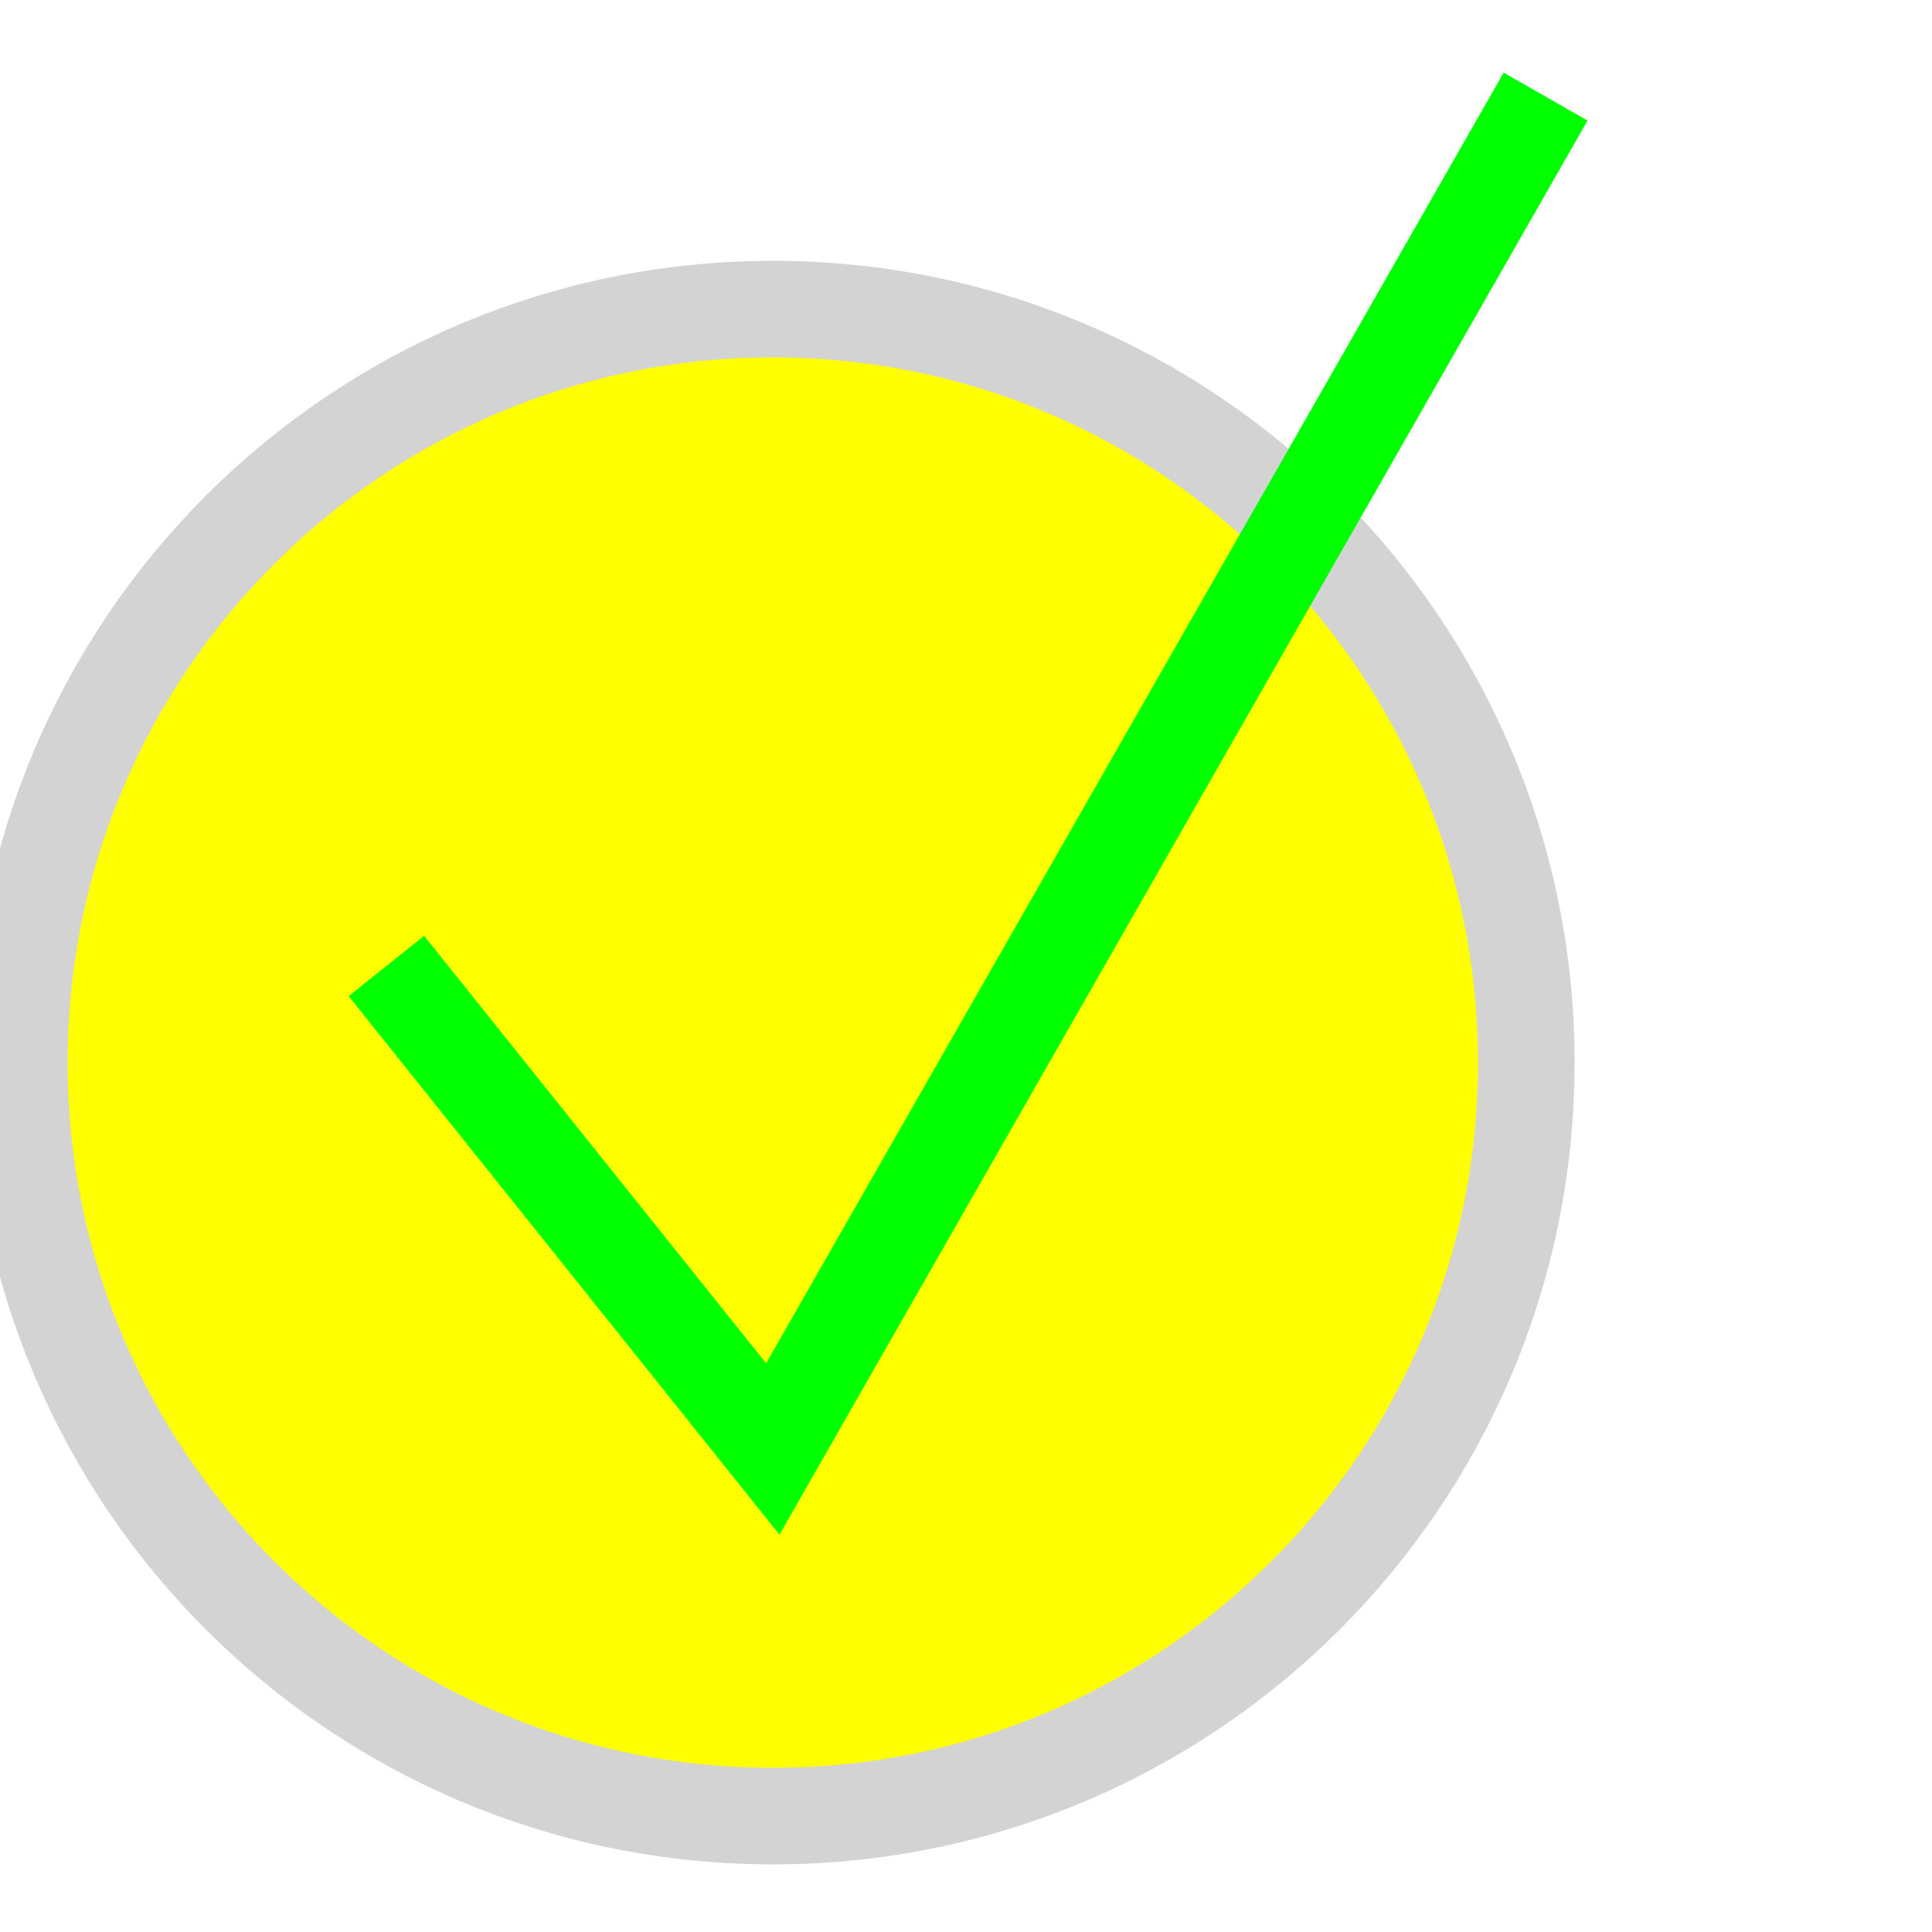
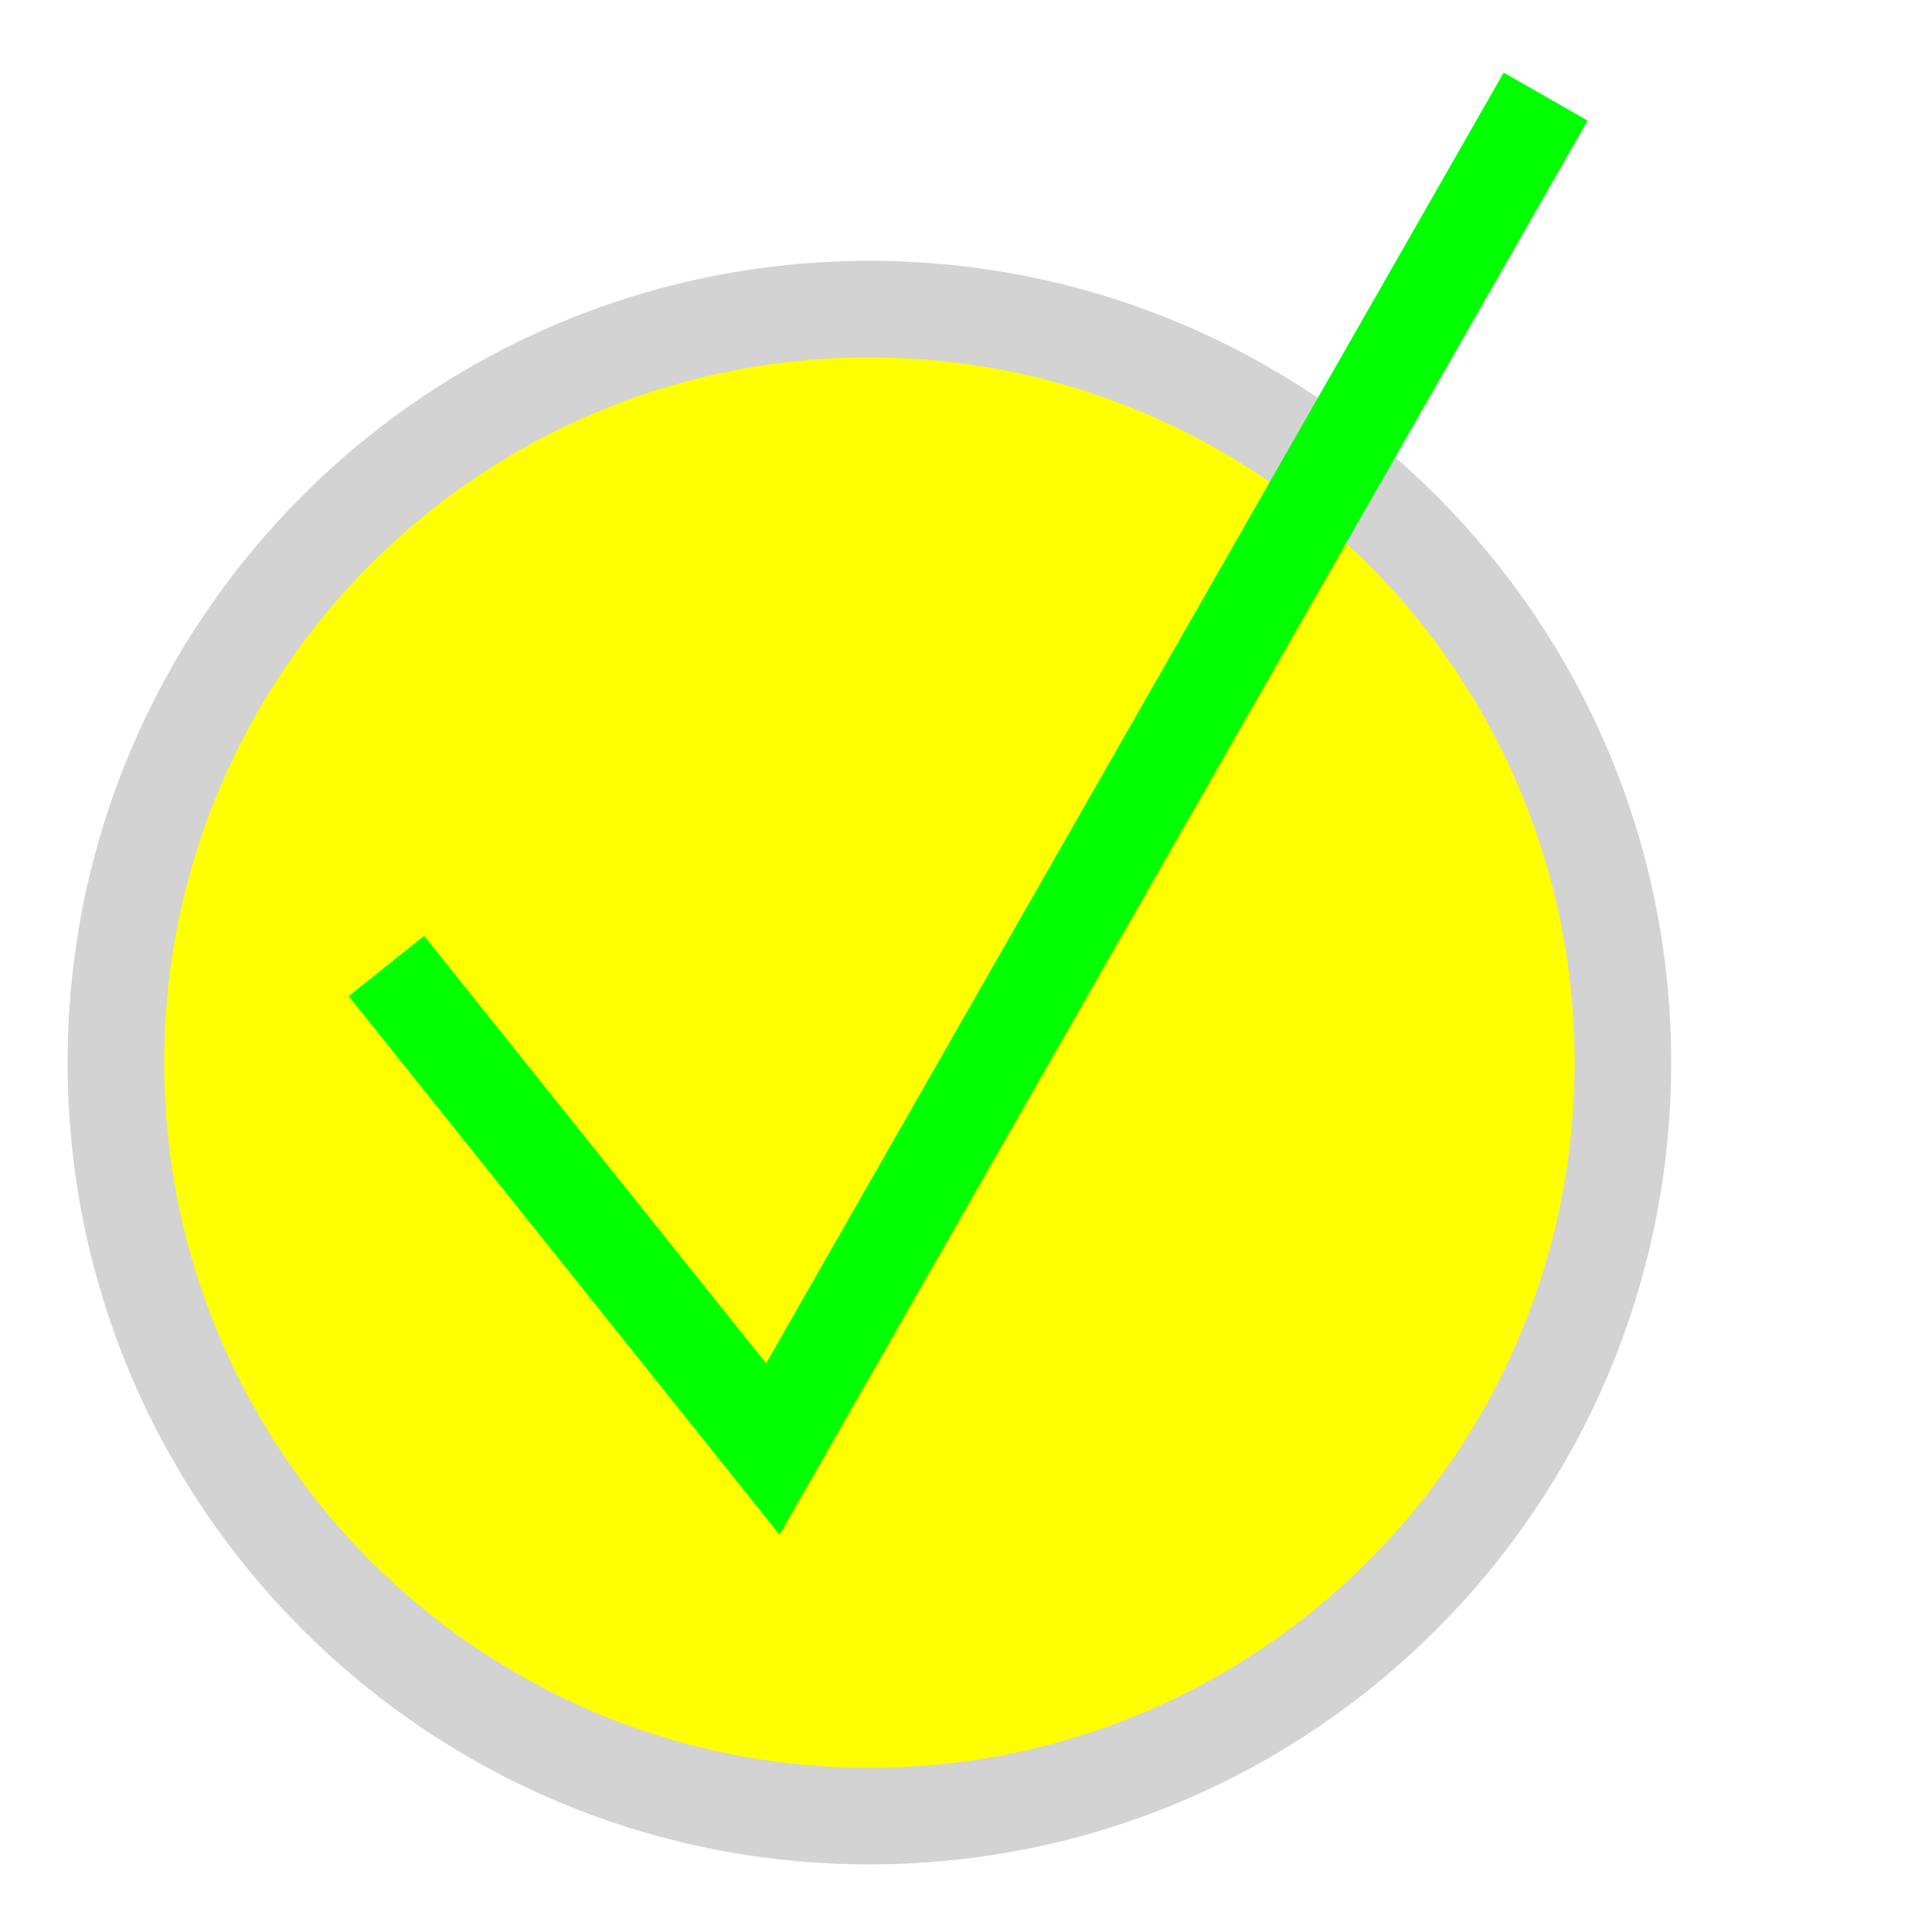
<svg xmlns="http://www.w3.org/2000/svg" viewBox="0 0 100 100" width="100" height="100">
-   <circle cx="40" cy="55" r="39" fill="yellow" stroke="lightGray" stroke-width="5" />
+   <circle cx="45" cy="55" r="39" fill="yellow" stroke="lightGray" stroke-width="5" />
  <path d="M20 50 L40 75 L80 5" fill="none" stroke="lime" stroke-width="5">
    <animate attributeName="d" values="M20 50 L40 75 L80 5;M20 50 L40 75 L80 5" dur="5s" keyTimes="0;0.5;1" begin="3s" repeatCount="3" />
  </path>
</svg>
